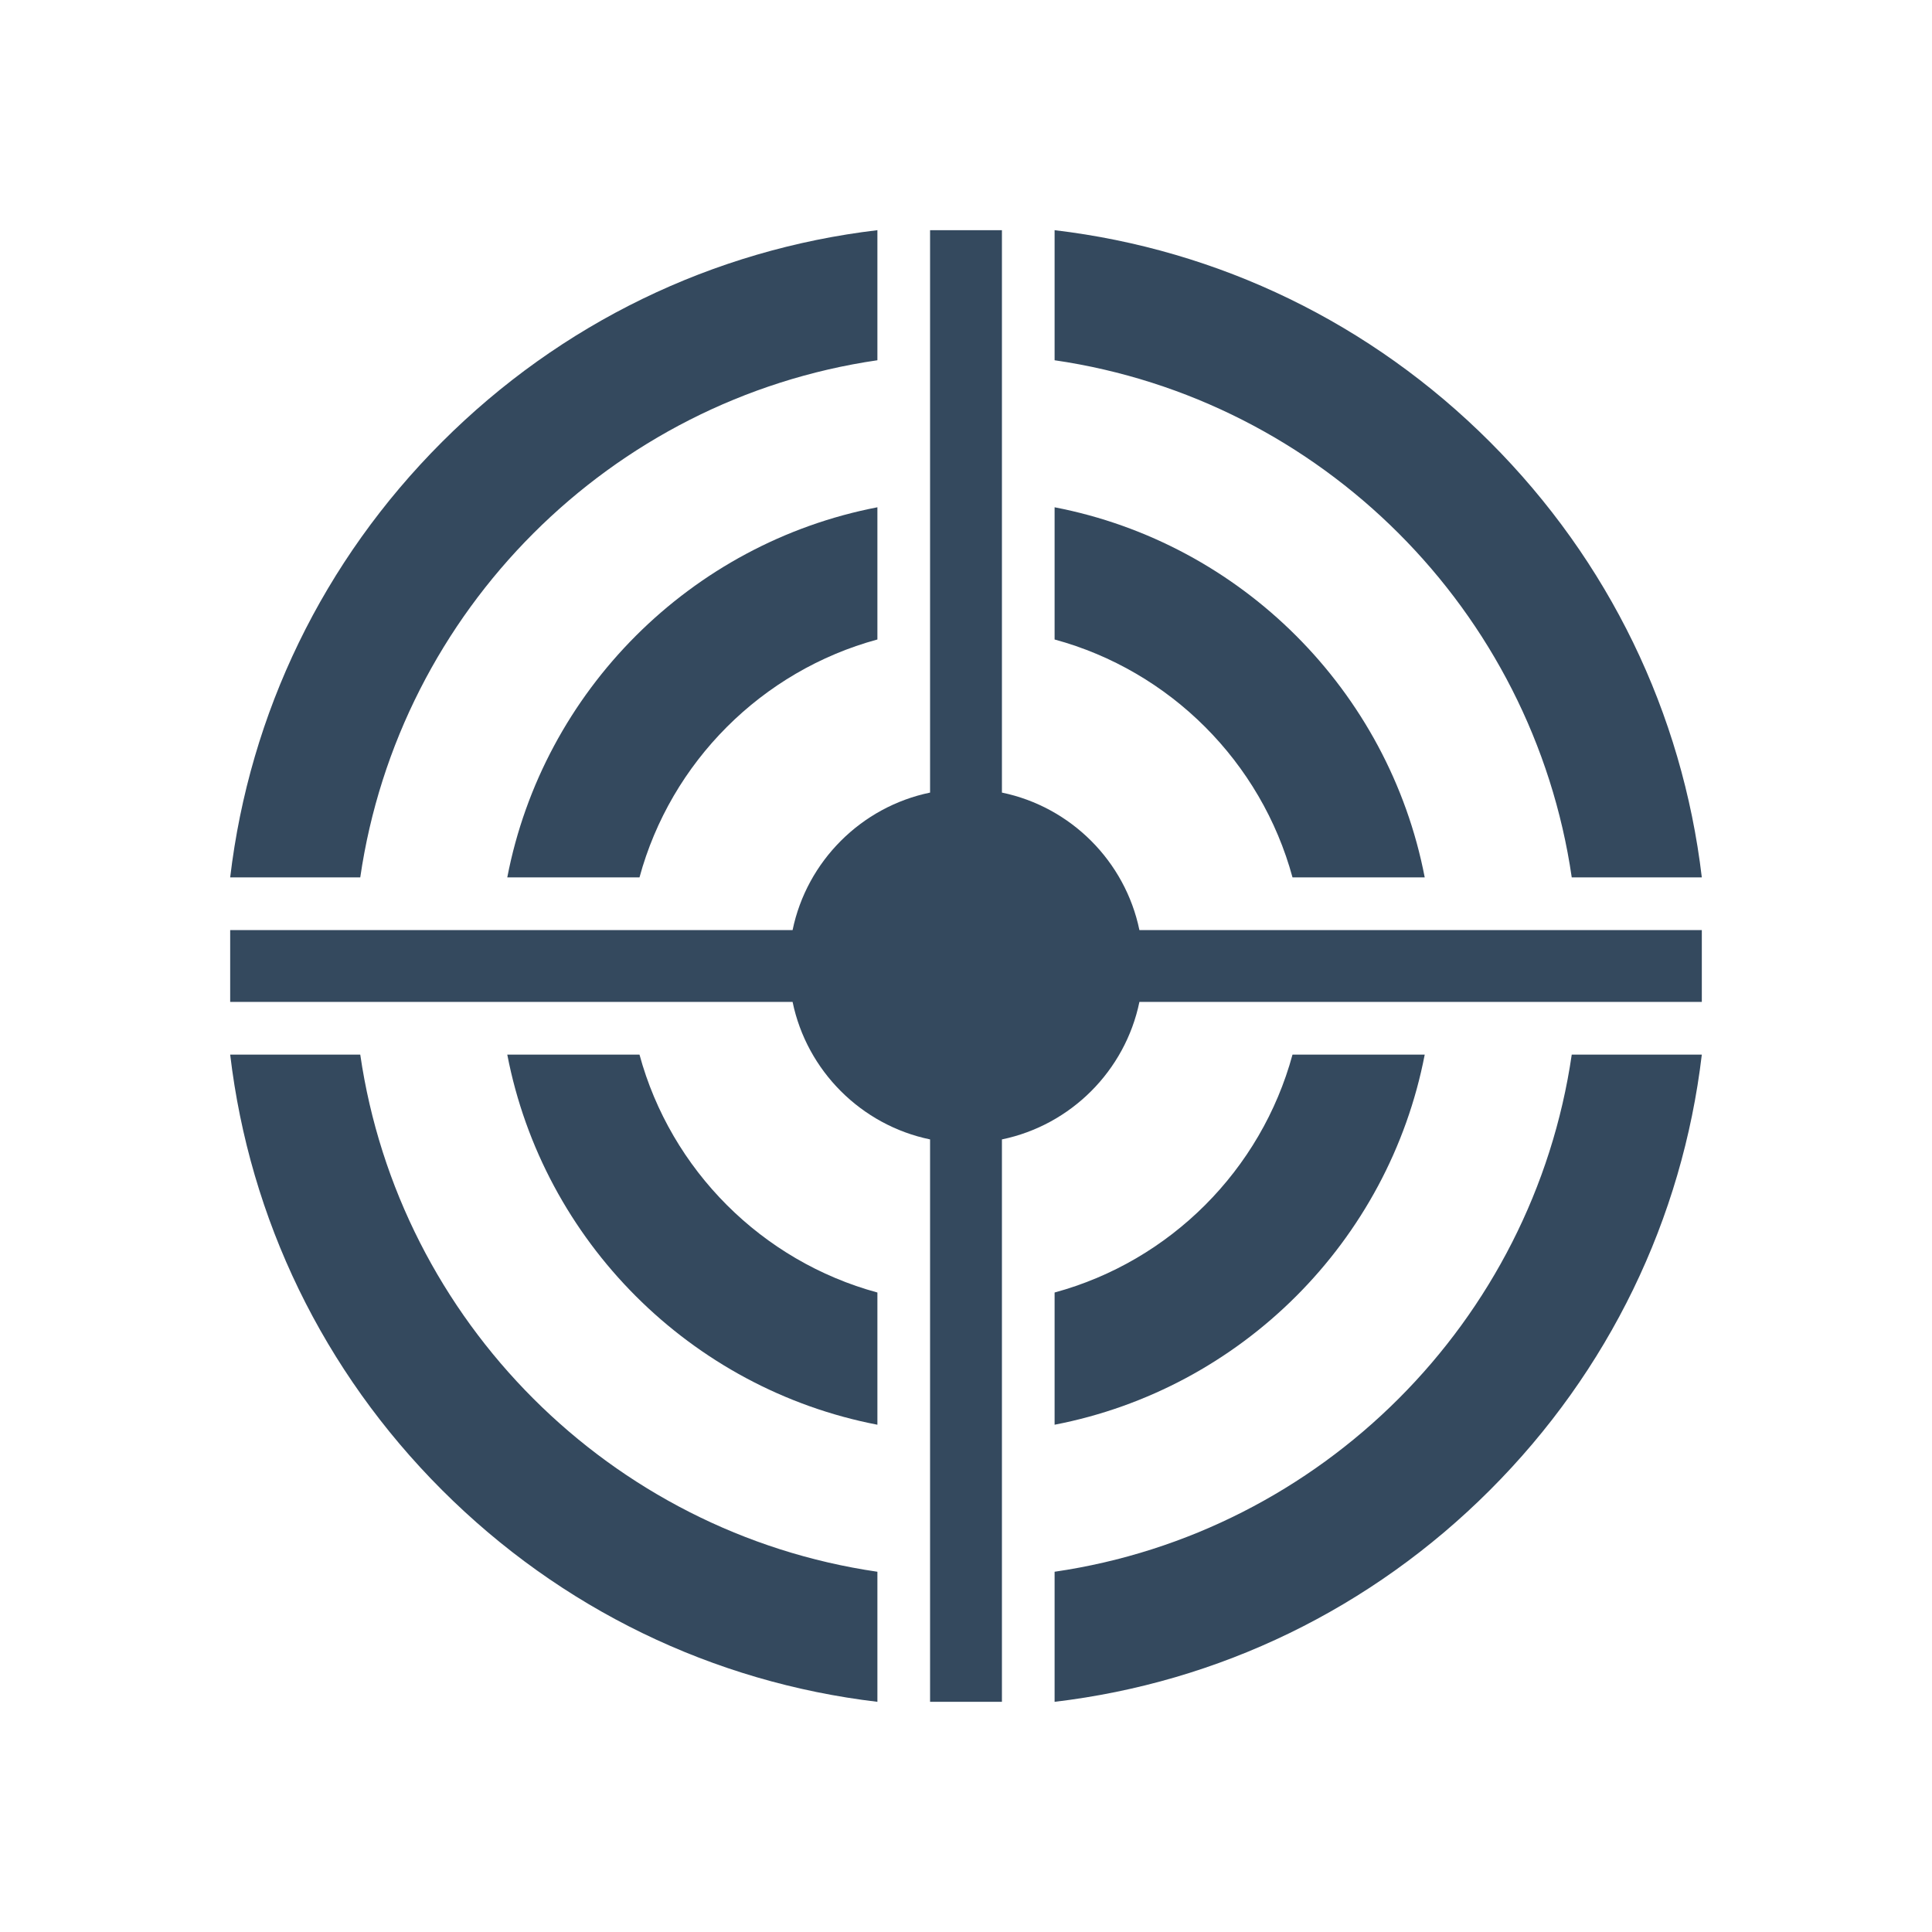
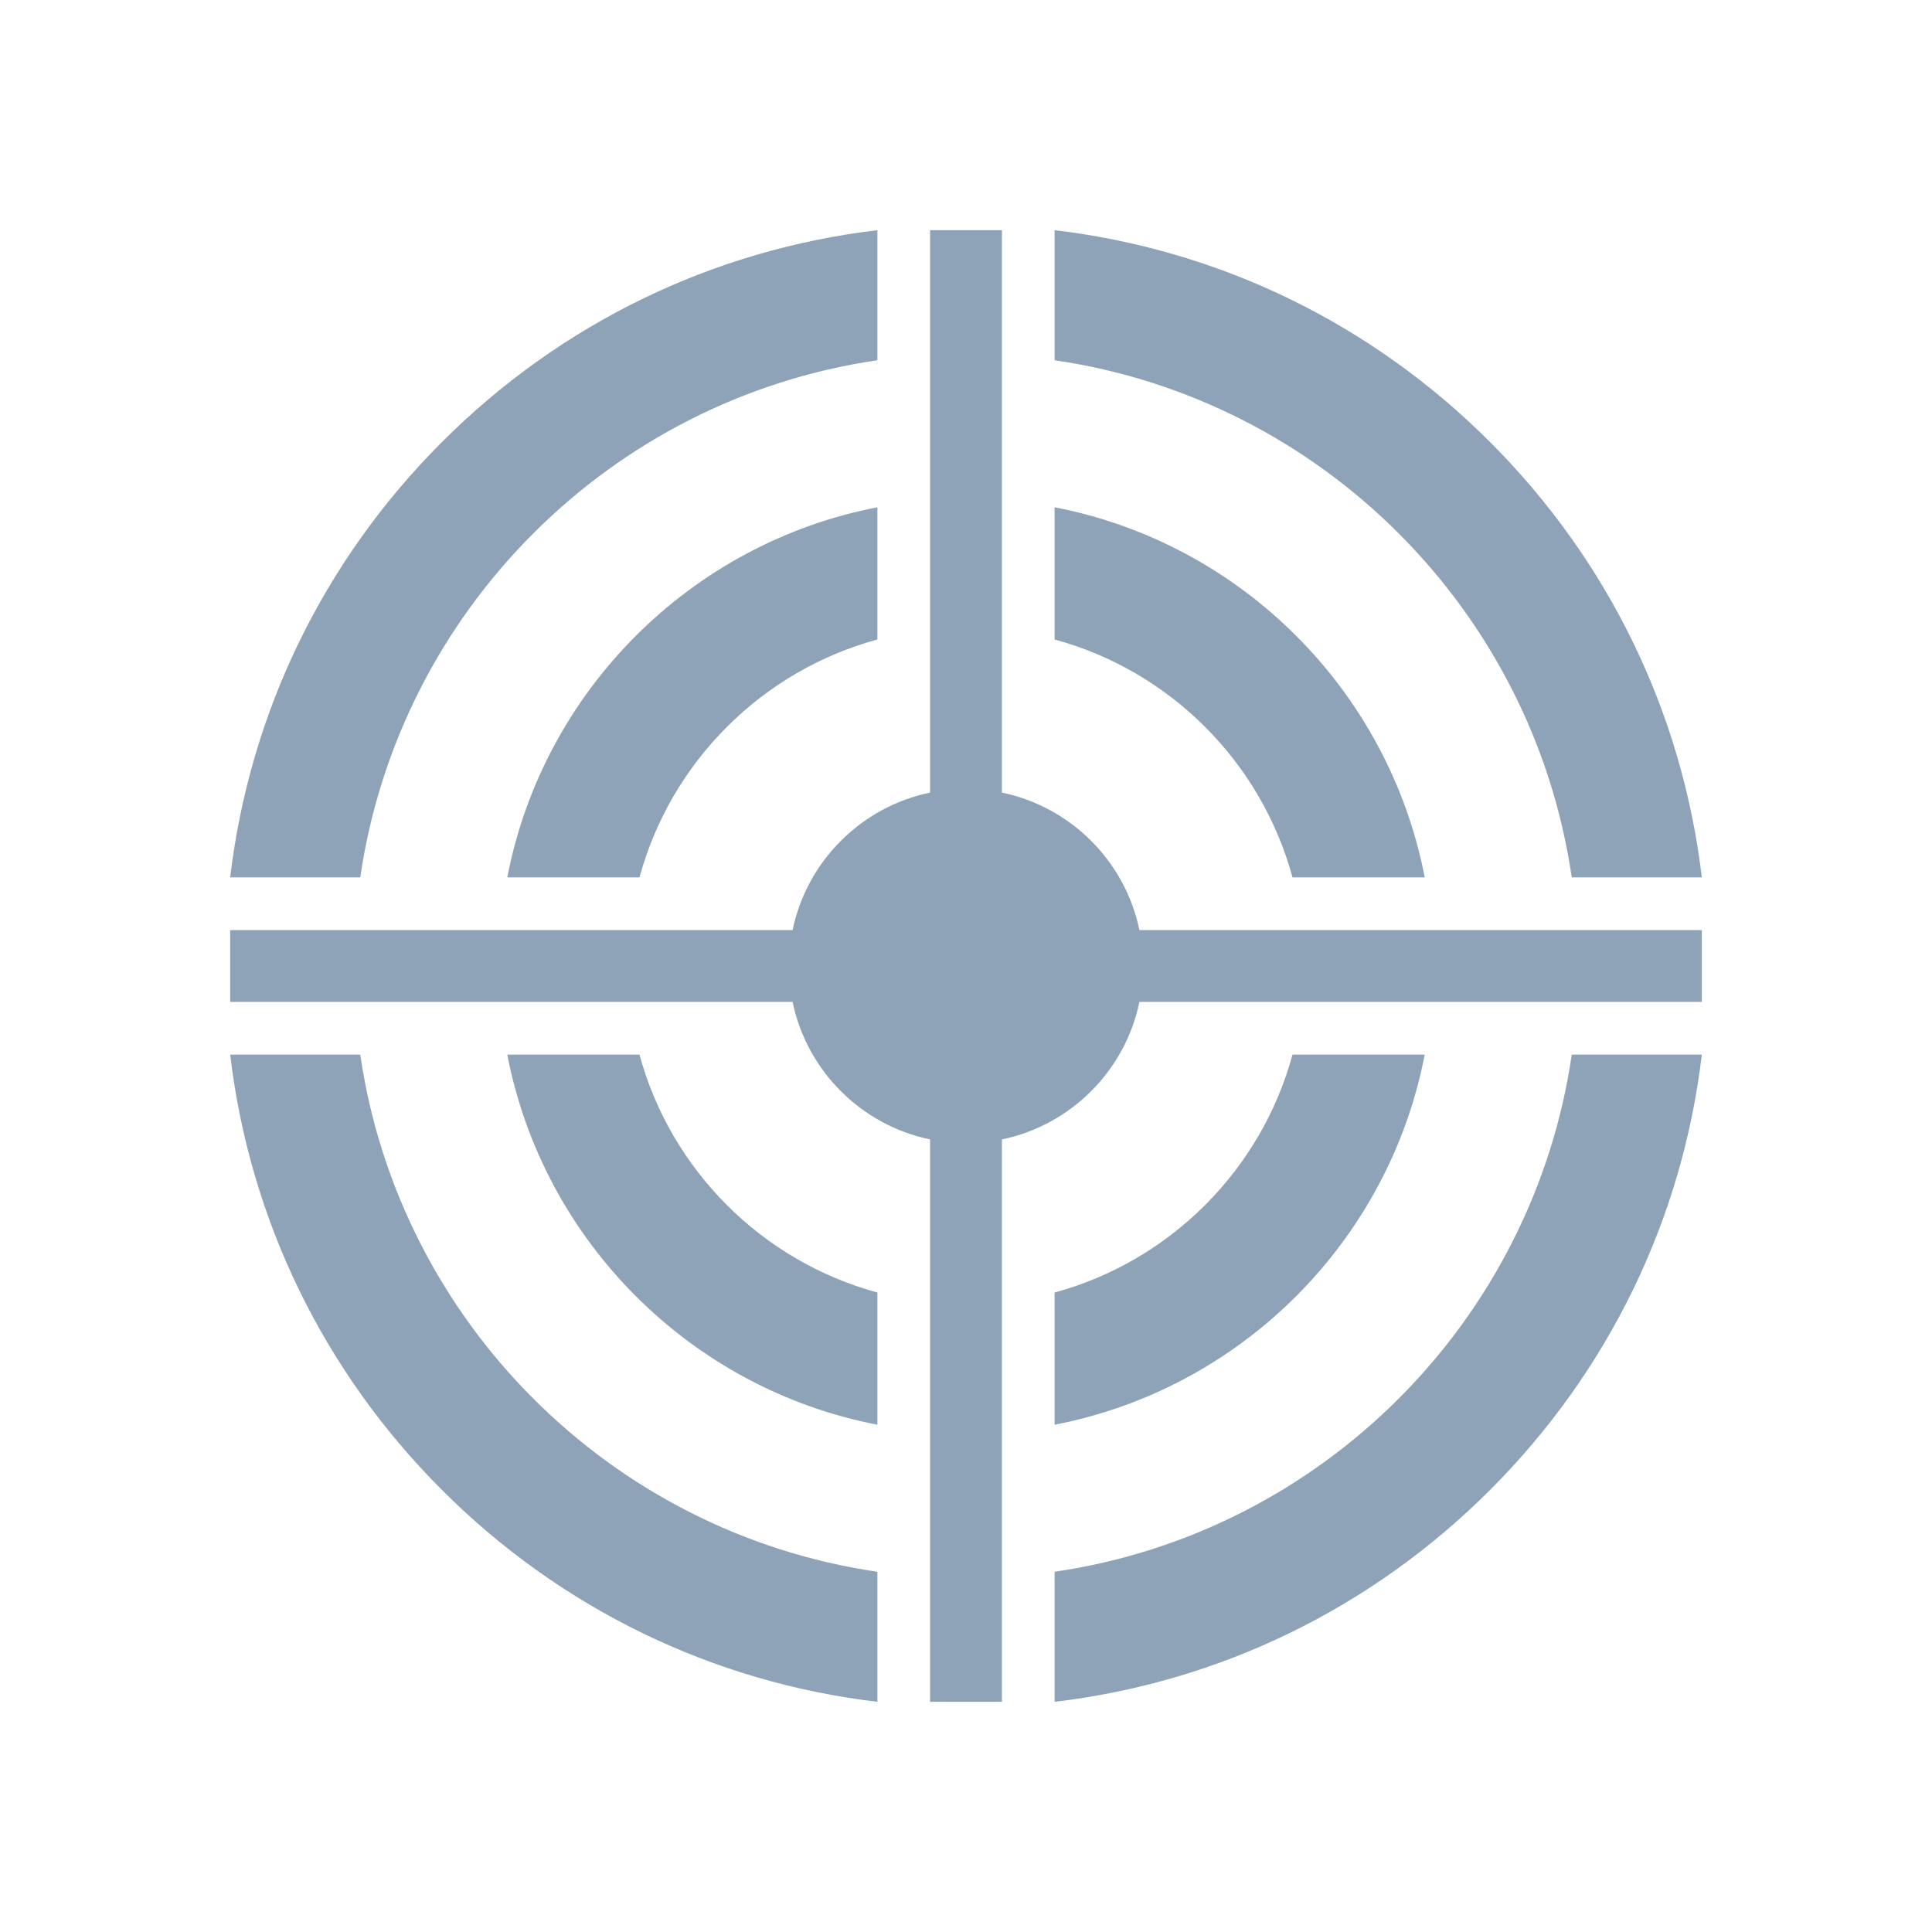
<svg xmlns="http://www.w3.org/2000/svg" version="1.1" id="Layer_1" x="0px" y="0px" width="512px" height="512px" viewBox="0 0 512 512" enable-background="new 0 0 512 512" xml:space="preserve">
-   <g fill="#34495E">
+   <g fill="#8FA3B8">
    <path d="M416.529,232.52H451c-5.16-43.57-24.631-83.888-56.131-115.389C363.368,85.631,323.051,66.16,279.48,61v34.471   C350.18,105.768,406.232,161.82,416.529,232.52z" />
    <path d="M232.52,95.471V61c-43.57,5.16-83.888,24.631-115.389,56.131C85.631,148.632,66.16,188.949,61,232.52h34.471   C105.768,161.82,161.82,105.768,232.52,95.471z" />
    <path d="M279.48,416.529V451c43.57-5.16,83.888-24.631,115.389-56.131c31.5-31.501,50.971-71.818,56.131-115.389h-34.471   C406.232,350.18,350.18,406.232,279.48,416.529z" />
    <path d="M95.471,279.48H61c5.16,43.57,24.631,83.888,56.131,115.389c31.501,31.5,71.818,50.971,115.389,56.131v-34.471   C161.82,406.232,105.768,350.18,95.471,279.48z" />
    <path d="M169.471,232.52c8.312-30.596,32.453-54.737,63.049-63.049v-35.038c-49.473,9.538-88.549,48.614-98.087,98.087H169.471z" />
    <path d="M169.471,279.48h-35.038c9.538,49.473,48.614,88.549,98.087,98.087v-35.038   C201.924,334.218,177.782,310.076,169.471,279.48z" />
    <path d="M342.529,279.48c-8.312,30.596-32.453,54.737-63.049,63.049v35.038c49.473-9.538,88.549-48.614,98.087-98.087H342.529z" />
    <path d="M342.529,232.52h35.038c-9.538-49.473-48.614-88.549-98.087-98.087v35.038C310.076,177.782,334.218,201.924,342.529,232.52   z" />
    <path d="M265.521,210.045V61h-19.042v149.045c-18.252,3.775-32.658,18.182-36.434,36.434H61v19.042h149.045   c3.775,18.253,18.182,32.659,36.434,36.435V451h19.042V301.955c18.253-3.775,32.659-18.182,36.435-36.435H451v-19.042H301.955   C298.18,228.227,283.773,213.82,265.521,210.045z" />
  </g>
</svg>
